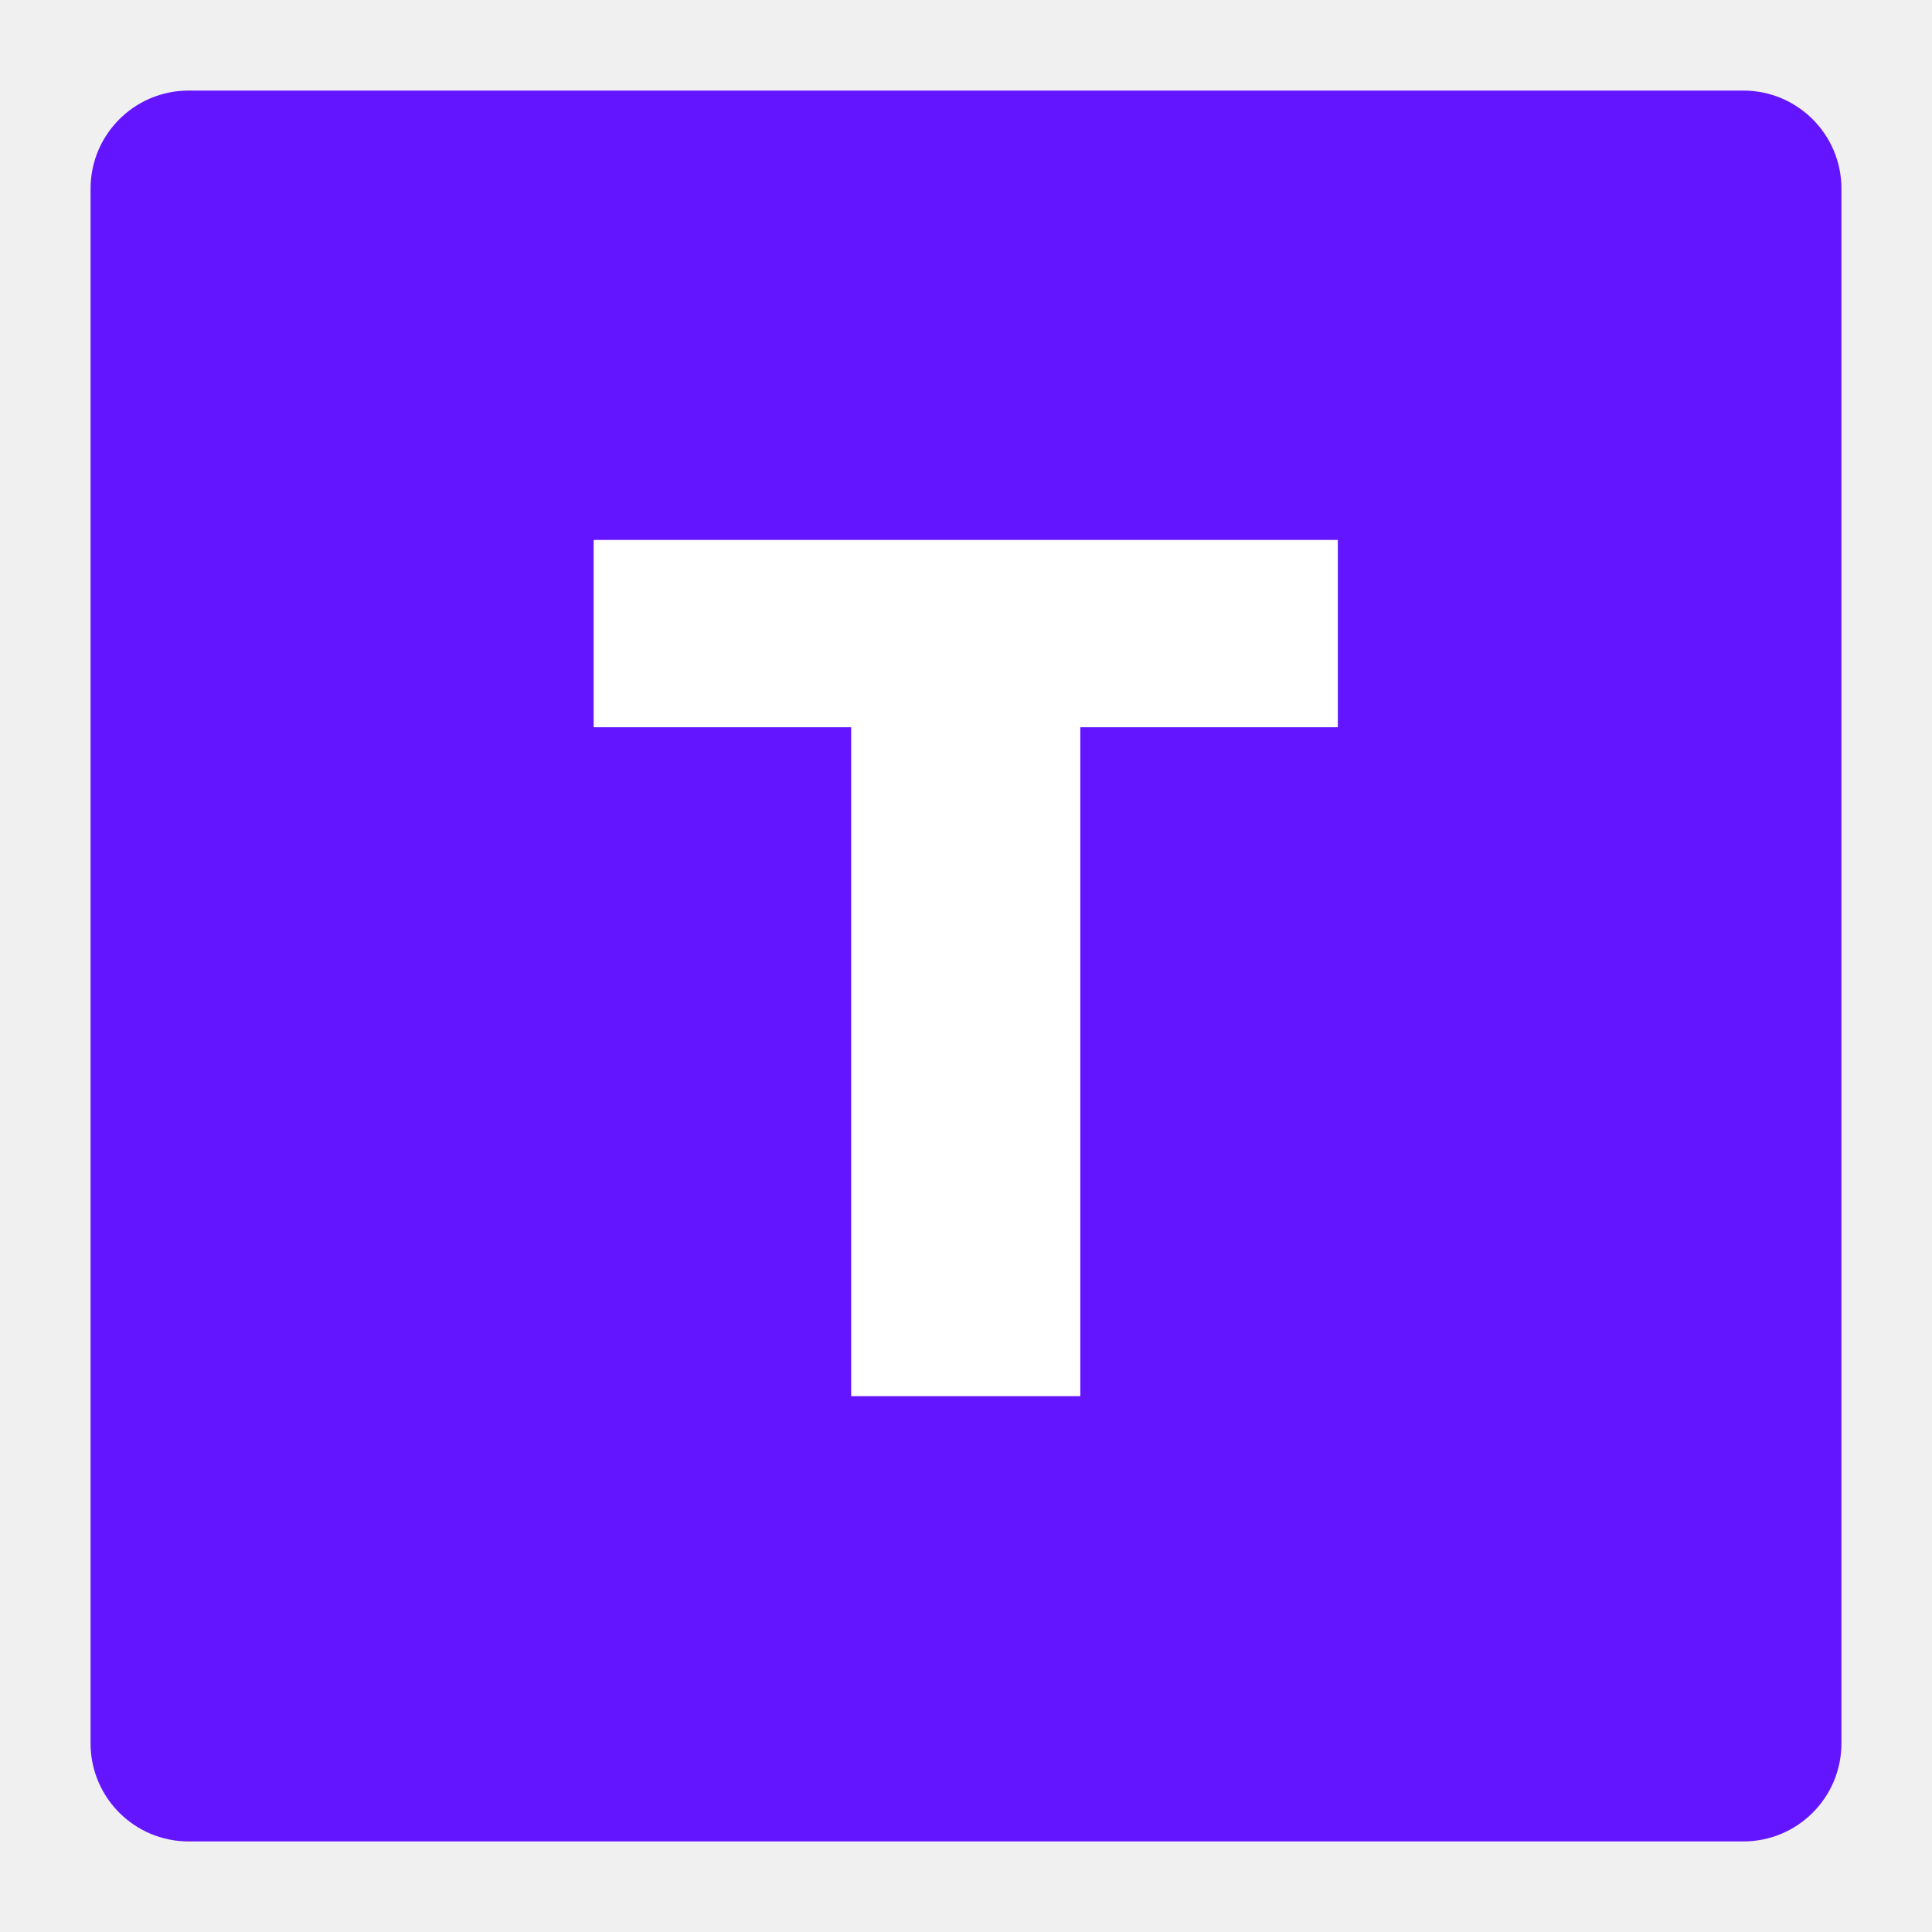
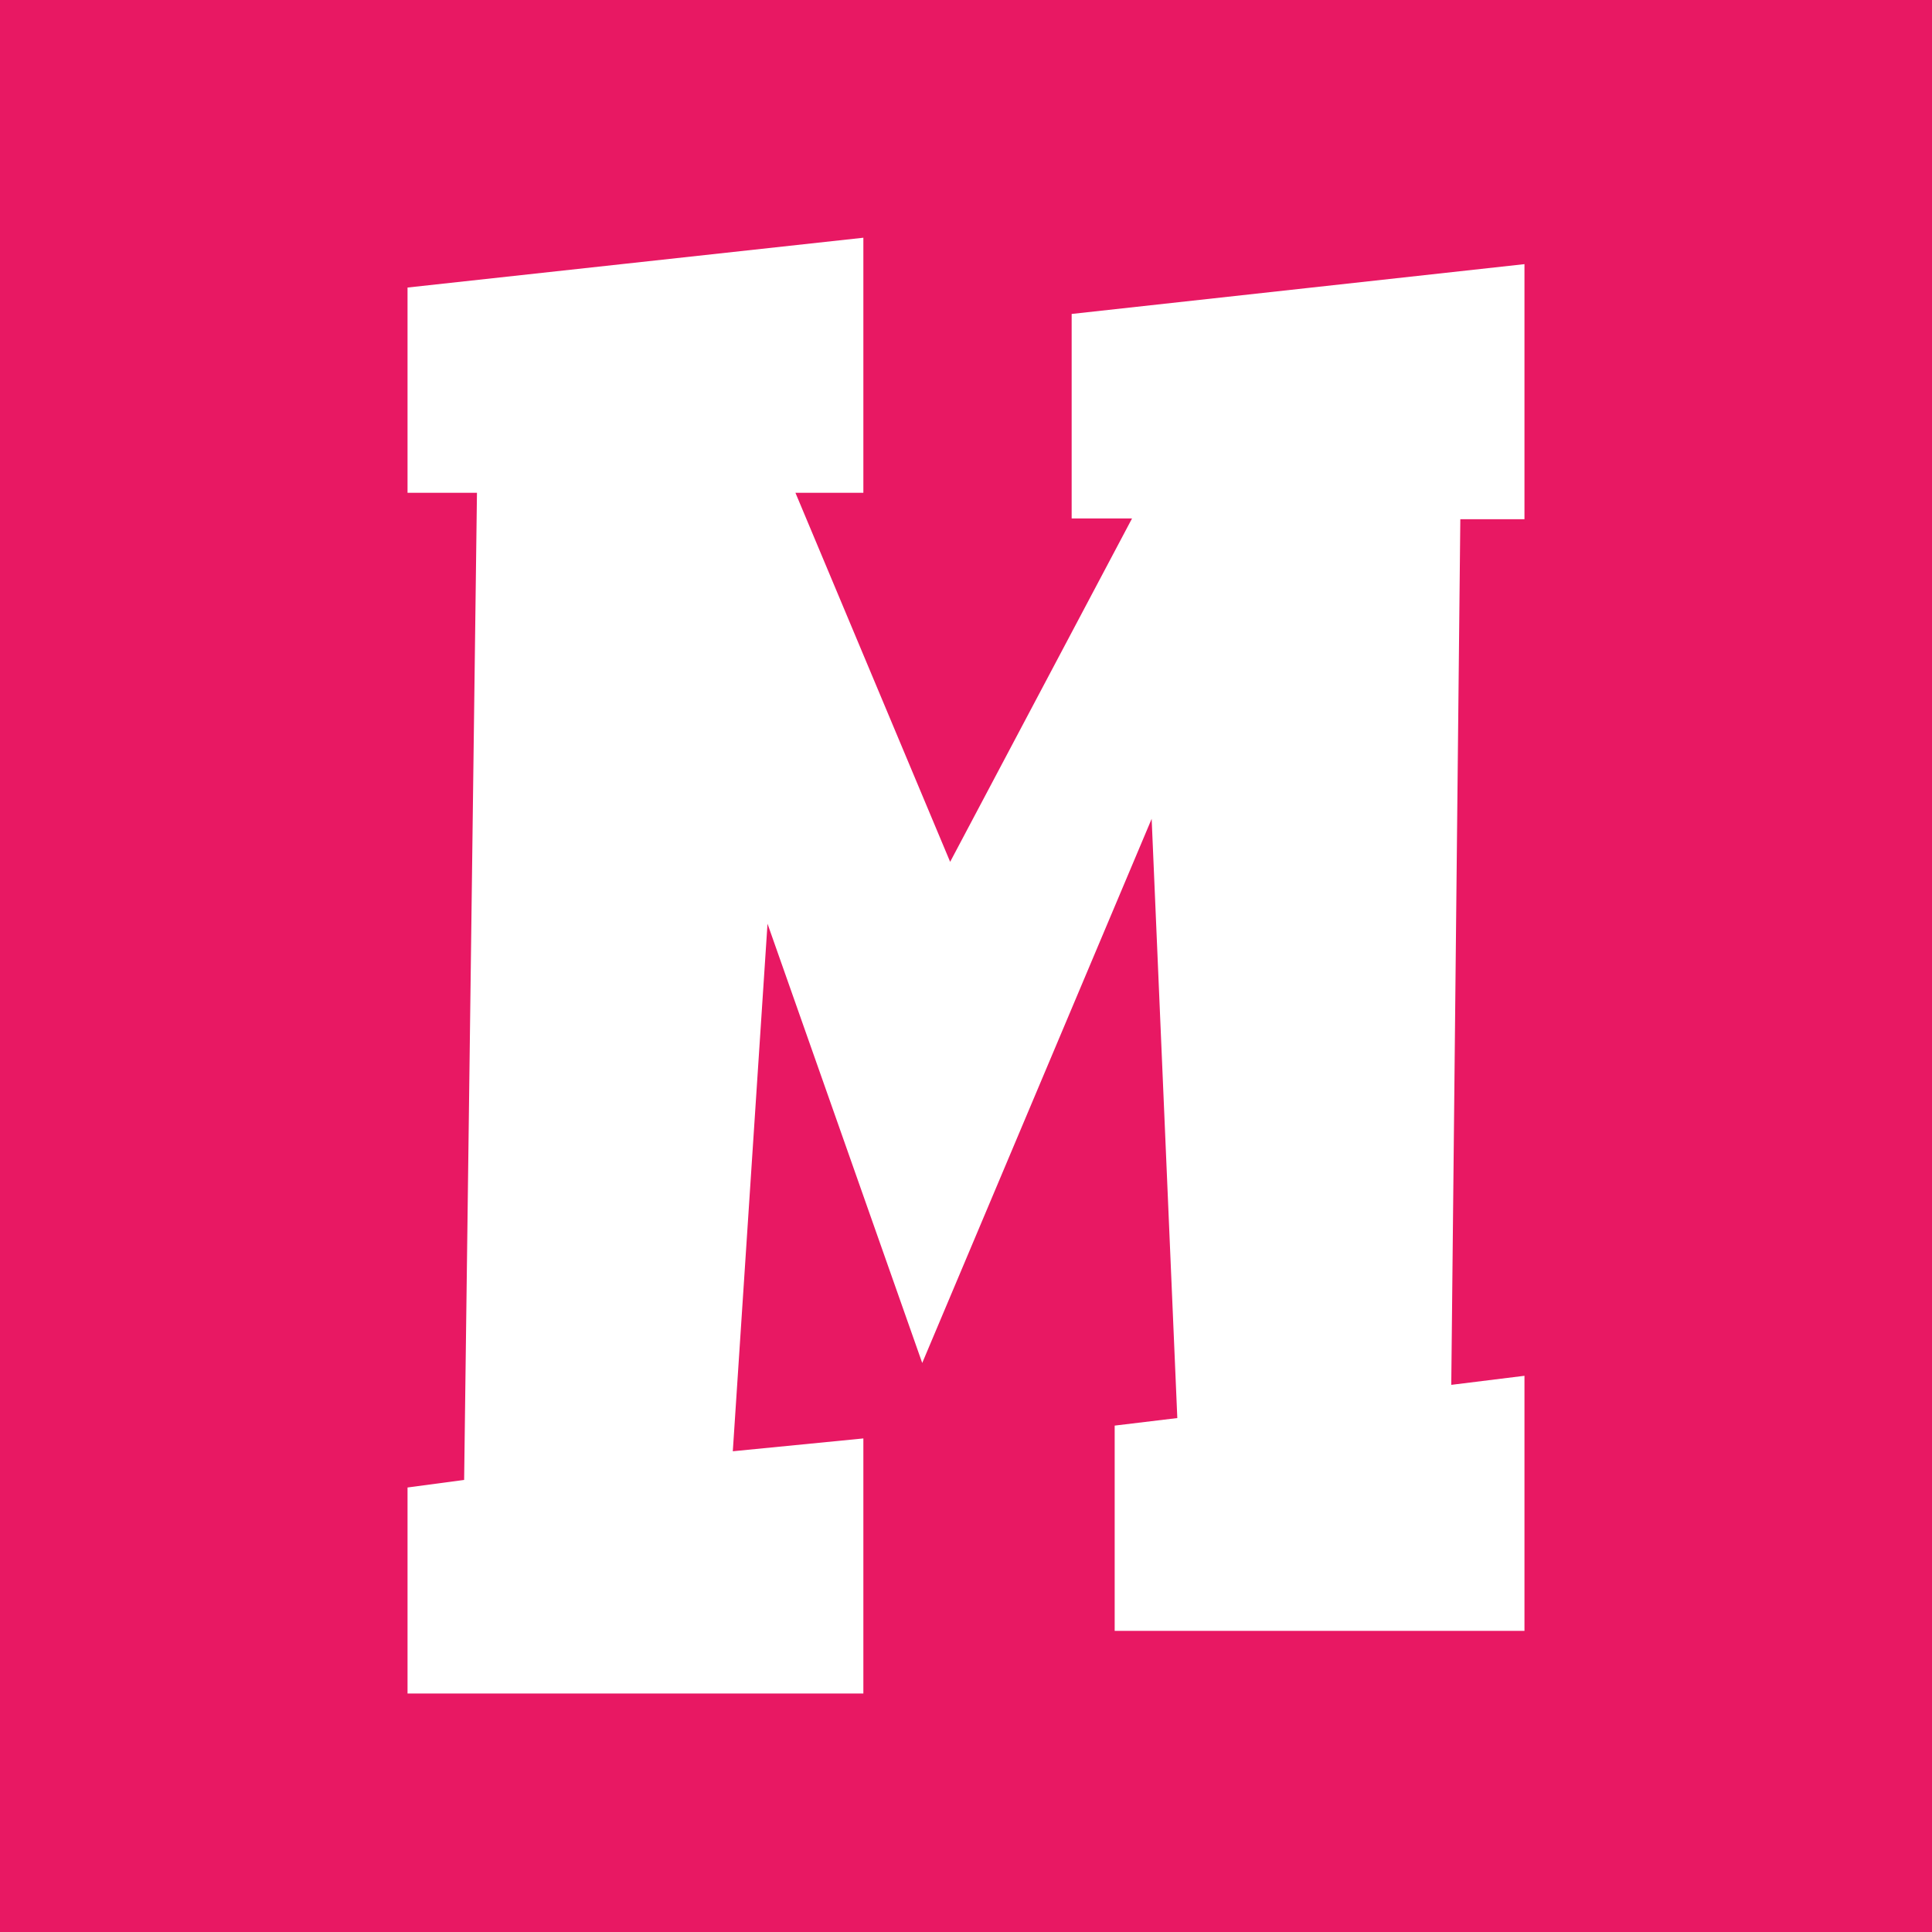
- <svg xmlns="http://www.w3.org/2000/svg" width="256" height="256" viewBox="0 0 256 256" fill="none">
-   <rect x="12" y="12" width="232" height="232" rx="13" fill="#6415FF" />
-   <path d="M78.661 96.364H112.786V185H143.144V96.364H177.269V71.546H78.661V96.364Z" fill="white" />
+ <svg xmlns="http://www.w3.org/2000/svg" version="1.1" id="Layer_1" x="0px" y="0px" viewBox="0 0 256 256" style="enable-background:new 0 0 256 256;" xml:space="preserve">
+   <style type="text/css">
+ 	.st0{fill:#E81863;}
+ 	.st1{fill:#FFFFFF;}
+ </style>
+   <rect x="-2019.5" y="0.5" class="st0" width="2000" height="2000" />
+   <g>
+     <g>
+       <path class="st1" d="M-865.5,1688.8v-213l64.6-7.6l-26.6-619.9l-237.7,562.8l-159.7-454.5l-36.1,545.7l135-13.3v264.3h-471.6v-213    l58.9-7.6l13.3-1021.1h-72.3v-213l471.6-51.3v264.3h-70.4l159.7,382.2l188.2-355.6h-62.8v-213l469.7-51.3v264.3H-508l-9.5,895.6    l76.1-9.5v264.3H-865.5z" />
+     </g>
+   </g>
+   <rect class="st0" width="256" height="256" />
+   <g>
+     <g>
+       <path class="st1" d="M147.7,216.2v-27.3l8.3-1l-3.4-79.4l-30.4,72.1l-20.5-58.2l-4.6,69.9l17.3-1.7v33.8H54v-27.3l7.5-1l1.7-130.8    H54V38.1l60.4-6.6v33.8h-9l20.5,48.9l24.1-45.5h-8V41.6L202,35v33.8h-8.5l-1.2,114.7l9.7-1.2v33.8H147.7z" />
+     </g>
+   </g>
</svg>
